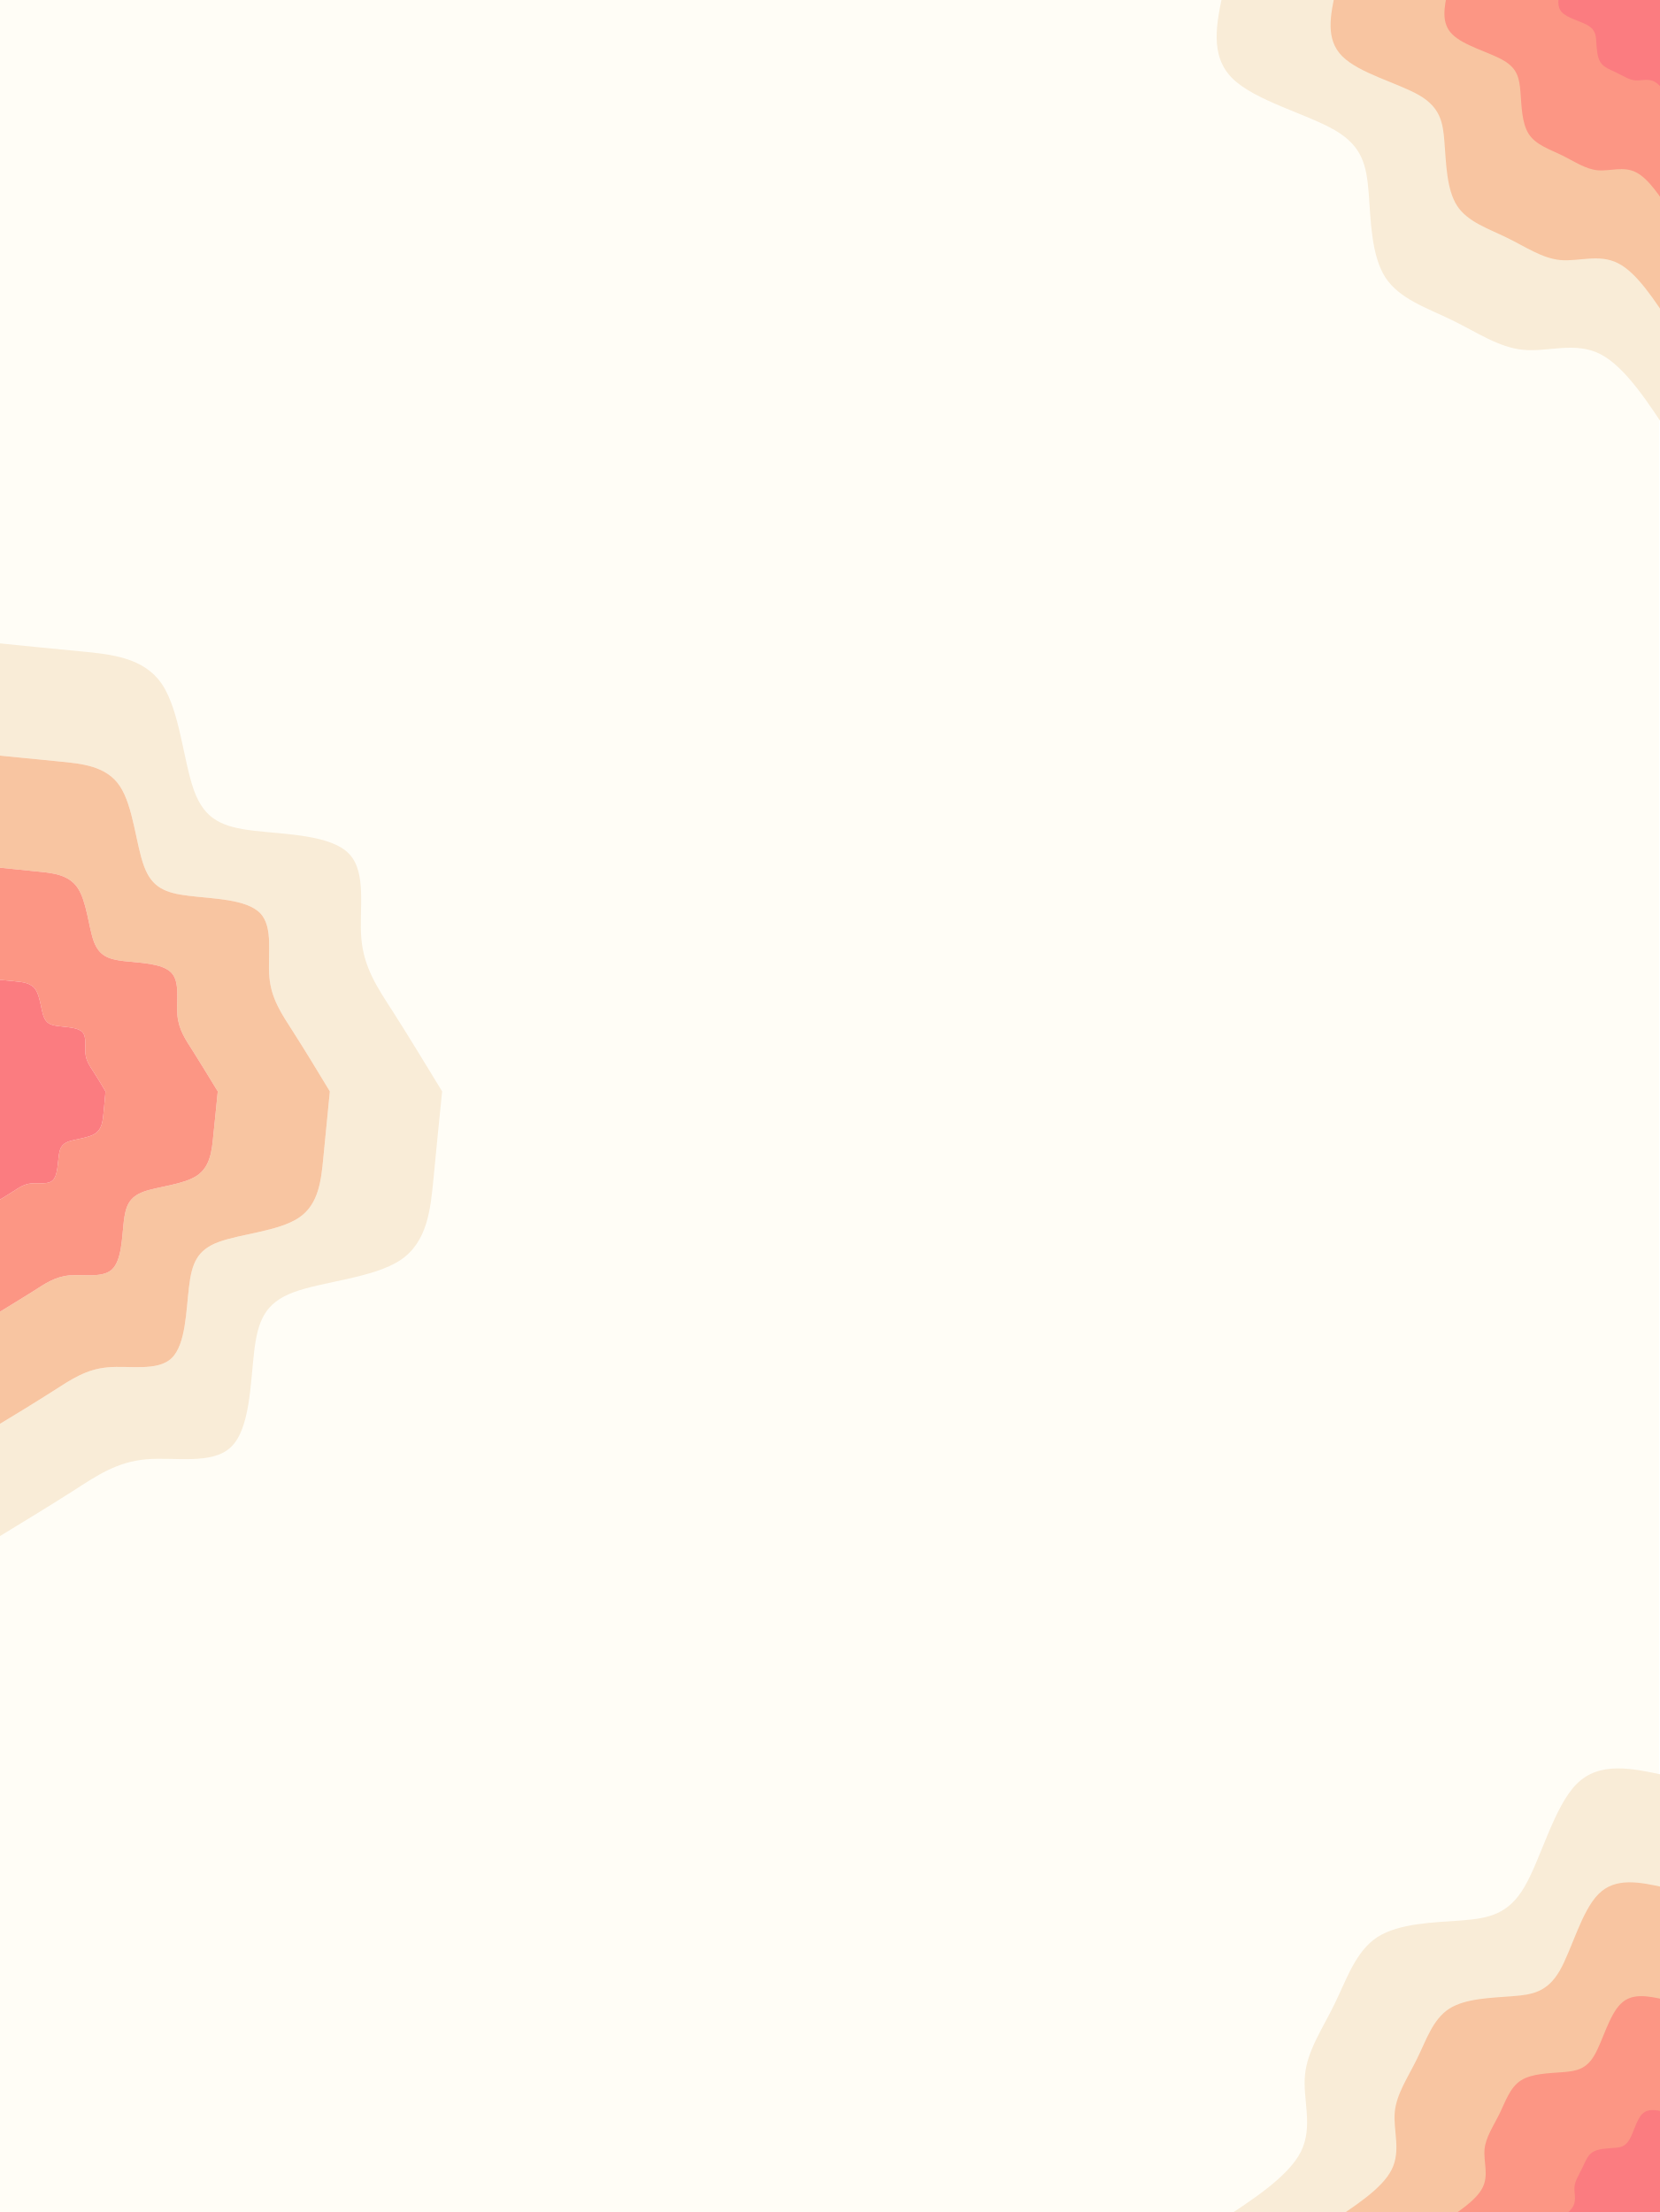
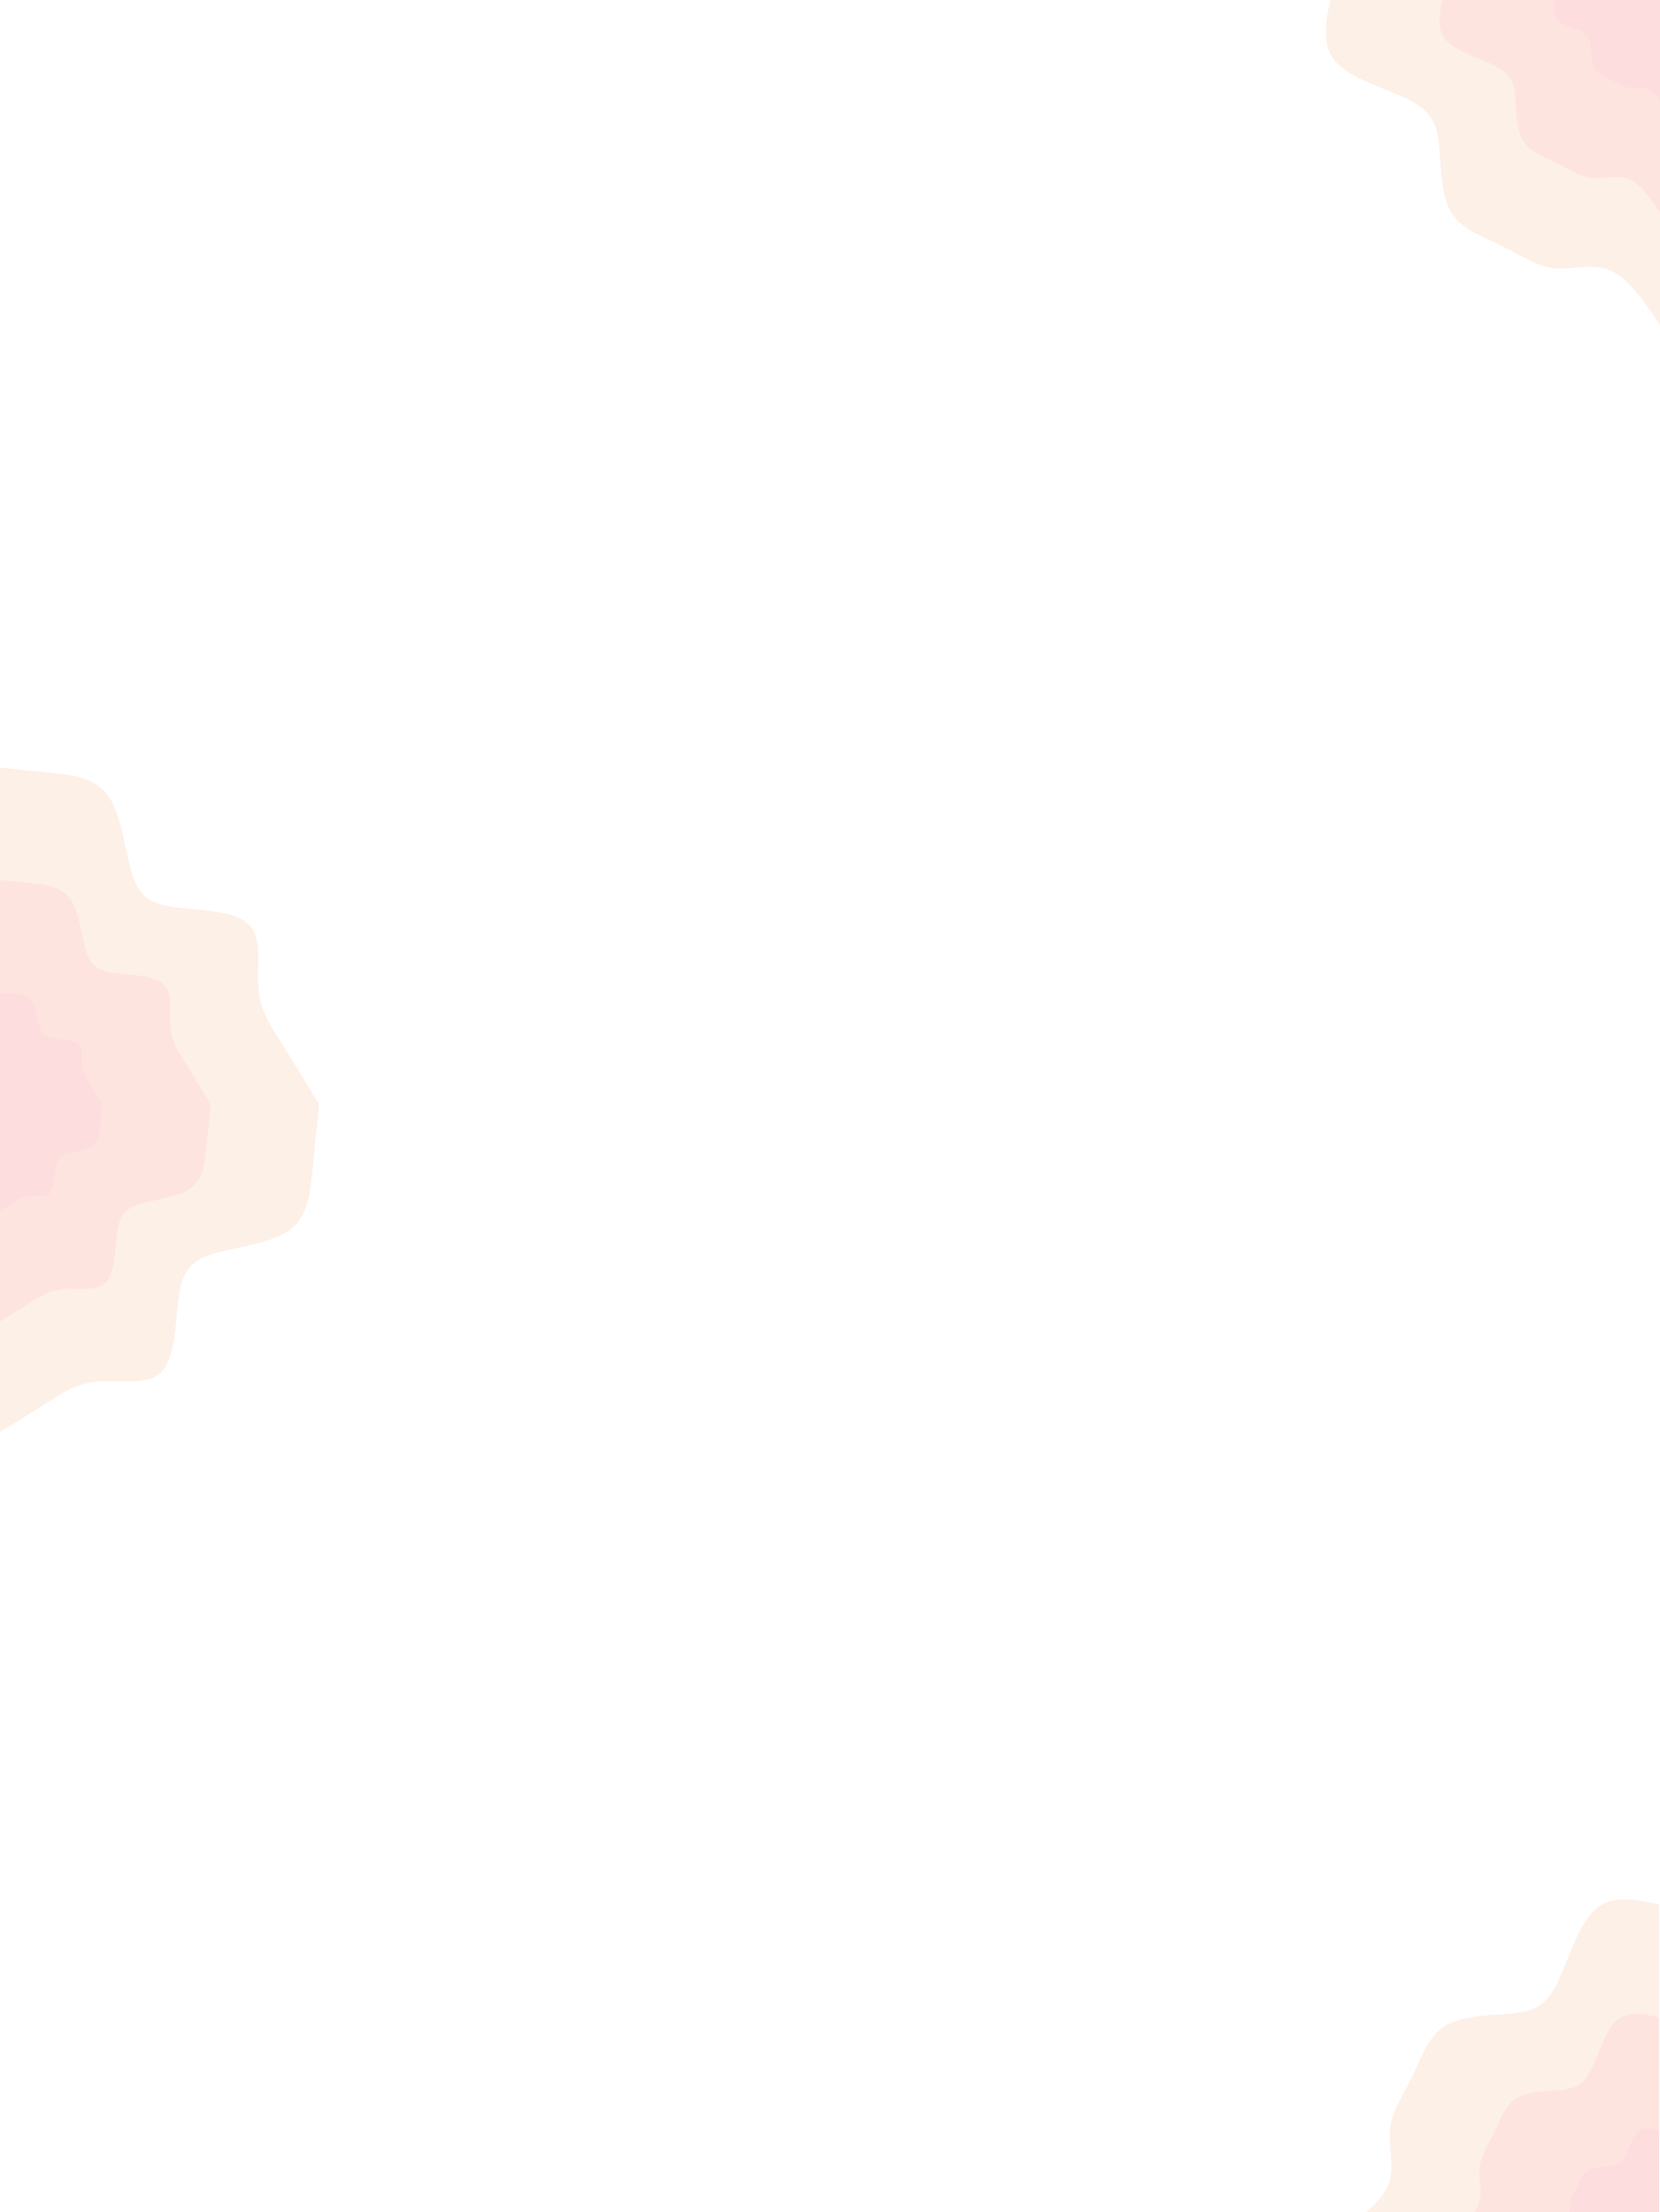
- <svg xmlns="http://www.w3.org/2000/svg" width="900" height="1200" viewBox="0 0 238.125 317.5" version="1.1" id="svg1" xml:space="preserve">
-   <defs id="defs1">
-     <linearGradient id="grad1_0" x1="33.3%" y1="0%" x2="100%" y2="100%">
-       <stop offset="20%" stop-color="#fb7c80" stop-opacity="1" id="stop1" />
-       <stop offset="80%" stop-color="#fb7c80" stop-opacity="1" id="stop2" />
-     </linearGradient>
-     <linearGradient id="grad1_1" x1="33.3%" y1="0%" x2="100%" y2="100%">
-       <stop offset="20%" stop-color="#fb7c80" stop-opacity="1" id="stop3" />
-       <stop offset="80%" stop-color="#faae8f" stop-opacity="1" id="stop4" />
-     </linearGradient>
-     <linearGradient id="grad1_2" x1="33.3%" y1="0%" x2="100%" y2="100%">
-       <stop offset="20%" stop-color="#f7d9ba" stop-opacity="1" id="stop5" />
-       <stop offset="80%" stop-color="#faae8f" stop-opacity="1" id="stop6" />
-     </linearGradient>
-     <linearGradient id="grad1_3" x1="33.3%" y1="0%" x2="100%" y2="100%">
-       <stop offset="20%" stop-color="#f7d9ba" stop-opacity="1" id="stop7" />
-       <stop offset="80%" stop-color="#fffdf6" stop-opacity="1" id="stop8" />
-     </linearGradient>
-     <linearGradient id="grad2_0" x1="0%" y1="0%" x2="66.7%" y2="100%">
-       <stop offset="20%" stop-color="#fb7c80" stop-opacity="1" id="stop9" />
-       <stop offset="80%" stop-color="#fb7c80" stop-opacity="1" id="stop10" />
-     </linearGradient>
-     <linearGradient id="grad2_1" x1="0%" y1="0%" x2="66.7%" y2="100%">
-       <stop offset="20%" stop-color="#faae8f" stop-opacity="1" id="stop11" />
-       <stop offset="80%" stop-color="#fb7c80" stop-opacity="1" id="stop12" />
-     </linearGradient>
-     <linearGradient id="grad2_2" x1="0%" y1="0%" x2="66.7%" y2="100%">
-       <stop offset="20%" stop-color="#faae8f" stop-opacity="1" id="stop13" />
-       <stop offset="80%" stop-color="#f7d9ba" stop-opacity="1" id="stop14" />
-     </linearGradient>
-     <linearGradient id="grad2_3" x1="0%" y1="0%" x2="66.7%" y2="100%">
-       <stop offset="20%" stop-color="#fffdf6" stop-opacity="1" id="stop15" />
-       <stop offset="80%" stop-color="#f7d9ba" stop-opacity="1" id="stop16" />
-     </linearGradient>
-     <linearGradient id="grad1_0-7" x1="33.3%" y1="100%" x2="100%" y2="0%">
-       <stop offset="20%" stop-color="#fb7c80" stop-opacity="1" id="stop1-9" />
-       <stop offset="80%" stop-color="#fb7c80" stop-opacity="1" id="stop2-2" />
-     </linearGradient>
-     <linearGradient id="grad1_1-5" x1="33.3%" y1="100%" x2="100%" y2="0%">
-       <stop offset="20%" stop-color="#fb7c80" stop-opacity="1" id="stop3-2" />
-       <stop offset="80%" stop-color="#faae8f" stop-opacity="1" id="stop4-7" />
-     </linearGradient>
-     <linearGradient id="grad1_2-3" x1="33.3%" y1="100%" x2="100%" y2="0%">
-       <stop offset="20%" stop-color="#f7d9ba" stop-opacity="1" id="stop5-7" />
-       <stop offset="80%" stop-color="#faae8f" stop-opacity="1" id="stop6-9" />
-     </linearGradient>
-     <linearGradient id="grad1_3-9" x1="33.3%" y1="100%" x2="100%" y2="0%">
-       <stop offset="20%" stop-color="#f7d9ba" stop-opacity="1" id="stop7-2" />
-       <stop offset="80%" stop-color="#fffdf6" stop-opacity="1" id="stop8-3" />
-     </linearGradient>
-     <linearGradient id="grad2_0-1" x1="0%" y1="100%" x2="66.7%" y2="0%">
-       <stop offset="20%" stop-color="#fb7c80" stop-opacity="1" id="stop9-9" />
-       <stop offset="80%" stop-color="#fb7c80" stop-opacity="1" id="stop10-5" />
-     </linearGradient>
-     <linearGradient id="grad2_1-4" x1="0%" y1="100%" x2="66.7%" y2="0%">
-       <stop offset="20%" stop-color="#faae8f" stop-opacity="1" id="stop11-7" />
-       <stop offset="80%" stop-color="#fb7c80" stop-opacity="1" id="stop12-0" />
-     </linearGradient>
-     <linearGradient id="grad2_2-9" x1="0%" y1="100%" x2="66.7%" y2="0%">
-       <stop offset="20%" stop-color="#faae8f" stop-opacity="1" id="stop13-5" />
-       <stop offset="80%" stop-color="#f7d9ba" stop-opacity="1" id="stop14-7" />
-     </linearGradient>
-     <linearGradient id="grad2_3-3" x1="0%" y1="100%" x2="66.7%" y2="0%">
-       <stop offset="20%" stop-color="#fffdf6" stop-opacity="1" id="stop15-4" />
-       <stop offset="80%" stop-color="#f7d9ba" stop-opacity="1" id="stop16-1" />
-     </linearGradient>
-   </defs>
-   <g id="layer2">
-     <rect x="0" y="-600.455" width="900" height="1200.455" fill="#fffdf6" id="rect1-2" style="stroke-width:1.414" transform="matrix(0.2645833,0,0,0.2645833,2.9999998e-6,158.75)" />
-   </g>
-   <g id="layer1">
-     <g id="g1" transform="matrix(0.2645833,0,0,0.2645833,-0.9431619,-2.095915)">
-       <g transform="translate(900)" id="g19">
-         <path d="m 10.643,246.201 c -12.8,-19.7 -25.5,-39.4 -39.2,-46.3 -13.7,-6.8 -28.3,-0.9 -41.5,-2.2 -13.3,-1.2 -25.3,-9.6 -38.7,-16.1 -13.5,-6.6 -28.5,-11.4 -36.2,-23.2 -7.6,-11.9 -7.9,-30.8 -9,-45.6 -1.2,-14.8 -3.2,-25.4 -18.3,-34.2 -15.2,-8.9 -43.5,-16 -55.8,-28.3 -12.3,-12.4 -8.5,-29.9 -4.7,-47.5 H 10.643 Z" fill="#f9ecd7" id="path16" />
-         <path d="m 10.643,185.301 c -9.6,-14.7 -19.2,-29.5 -29.4,-34.6 -10.3,-5.2 -21.2,-0.8 -31.2,-1.7 -9.9,-0.9 -18.9,-7.2 -29,-12.1 -10.1,-5 -21.3,-8.5 -27.1,-17.4 -5.7,-8.9 -5.9,-23.1 -6.8,-34.2 -0.8,-11.1 -2.3,-19 -13.7,-25.7 -11.4,-6.6 -32.6,-11.9 -41.8,-21.2 -9.2,-9.2 -6.4,-22.4 -3.5,-35.6 H 10.643 Z" fill="#f8c5a1" id="path17" />
-         <path d="m 10.643,124.501 c -6.4,-9.9 -12.8,-19.7 -19.6,-23.1 -6.8,-3.5 -14.1,-0.5 -20.8,-1.1 -6.6,-0.6 -12.6,-4.8 -19.3,-8.1 -6.8,-3.3 -14.3,-5.7 -18.1,-11.6 -3.8,-5.9 -3.9,-15.4 -4.5,-22.8 -0.6,-7.4 -1.6,-12.7 -9.2,-17.1 -7.5,-4.4 -21.7,-8 -27.8,-14.2 -6.2,-6.1 -4.3,-14.9 -2.4,-23.7 H 10.643 Z" fill="#fc9684" id="path18" />
-         <path d="m 10.643,63.601 c -3.2,-4.9 -6.4,-9.8 -9.8,-11.5 -3.4,-1.7 -7.1,-0.3 -10.4,-0.6 -3.3,-0.3 -6.3,-2.4 -9.7,-4 -3.3,-1.7 -7.1,-2.8 -9,-5.8 -1.9,-3 -2,-7.7 -2.3,-11.4 -0.2,-3.7 -0.7,-6.3 -4.5,-8.6 -3.8,-2.2 -10.9,-3.9 -14,-7 -3,-3.1 -2.1,-7.5 -1.1,-11.9 h 60.8 z" fill="#fb7c80" id="path19" />
+ <svg xmlns="http://www.w3.org/2000/svg" width="900" height="1200" version="1.1" id="svg3">
+   <defs id="defs3" />
+   <g id="g3" transform="translate(-4.290254)">
+     <g stroke="null" id="layer1" style="opacity:0.26">
+       <g stroke="null" transform="matrix(0.99867,0,0,1.00534,-0.943162,-4.17054)" id="g1">
+         <g stroke="null" id="g19">
+           <path stroke="null" id="path17" fill="#f8c5a1" d="m 910.643,185.301 c -9.6,-14.7 -19.2,-29.5 -29.4,-34.6 -10.3,-5.2 -21.2,-0.8 -31.2,-1.7 -9.9,-0.9 -18.9,-7.2 -29,-12.1 -10.1,-5 -21.3,-8.5 -27.1,-17.4 -5.7,-8.9 -5.9,-23.1 -6.8,-34.2 -0.8,-11.1 -2.3,-19 -13.7,-25.7 -11.4,-6.6 -32.6,-11.9 -41.8,-21.2 -9.2,-9.2 -6.4,-22.4 -3.5,-35.6 h 182.5 z" />
+           <path stroke="null" id="path18" fill="#fc9684" d="m 910.643,124.501 c -6.4,-9.9 -12.8,-19.7 -19.6,-23.1 -6.8,-3.5 -14.1,-0.5 -20.8,-1.1 -6.6,-0.6 -12.6,-4.8 -19.3,-8.1 -6.8,-3.3 -14.3,-5.7 -18.1,-11.6 -3.8,-5.9 -3.9,-15.4 -4.5,-22.8 -0.6,-7.4 -1.6,-12.7 -9.2,-17.1 -7.5,-4.4 -21.7,-8 -27.8,-14.2 -6.2,-6.1 -4.3,-14.9 -2.4,-23.7 h 121.7 z" />
+           <path stroke="null" id="path19" fill="#fb7c80" d="m 910.643,63.601 c -3.2,-4.9 -6.4,-9.8 -9.8,-11.5 -3.4,-1.7 -7.1,-0.3 -10.4,-0.6 -3.3,-0.3 -6.3,-2.4 -9.7,-4 -3.3,-1.7 -7.1,-2.8 -9,-5.8 -1.9,-3 -2,-7.7 -2.3,-11.4 -0.2,-3.7 -0.7,-6.3 -4.5,-8.6 -3.8,-2.2 -10.9,-3.9 -14,-7 -3,-3.1 -2.1,-7.5 -1.1,-11.9 h 60.8 z" />
+         </g>
+         <g stroke="null" id="g23">
+           <path stroke="null" fill="#f8c5a1" id="path5" d="m -4.005,417.5 v 60.801 c 7.7,0.8 15.499,1.498 23.699,2.398 8.3,0.8 17.1,1.6 22,8.9 4.9,7.3 5.901,21.1 8.701,28.9 2.9,7.9 7.799,9.801 16.299,10.801 8.6,1 20.801,1.099 25.801,6.299 4.9,5.1 2.601,15.3 3.301,23.1 0.7,7.8 4.4,13.201 8.6,19.701 4.1,6.5 8.699,14.1 13.299,21.6 -0.8,7.7 -1.498,15.499 -2.398,23.699 -0.8,8.3 -1.6,17.1 -8.9,22 -7.3,4.9 -21.1,5.901 -28.9,8.701 -7.9,2.9 -9.801,7.799 -10.801,16.299 -1,8.6 -1.099,20.801 -6.299,25.801 -5.1,4.9 -15.3,2.601 -23.1,3.301 -7.8,0.7 -13.201,4.4 -19.701,8.6 -6.5,4.1 -14.1,8.699 -21.6,13.299 v 60.801 c 11.3,-6.8 22.601,-13.7 32.301,-19.9 9.8,-6.3 17.999,-11.9 29.699,-12.9 11.7,-1.1 26.999,2.4 34.699,-5 7.7,-7.5 7.8,-25.8 9.4,-38.6 1.5,-12.8 4.4,-20.1 16.1,-24.4 11.8,-4.4 32.4,-5.8 43.4,-13.1 11,-7.3 12.2,-20.6 13.4,-33 1.2,-12.4 2.4,-24 3.5,-35.6 -6.8,-11.3 -13.7,-22.601 -19.9,-32.301 -6.3,-9.8 -11.9,-17.999 -12.9,-29.699 -1.1,-11.7 2.4,-26.999 -5,-34.699 -7.5,-7.7 -25.8,-7.8 -38.6,-9.4 -12.8,-1.5 -20.1,-4.4 -24.4,-16.1 -4.4,-11.8 -5.8,-32.4 -13.1,-43.4 -7.3,-11 -20.6,-12.2 -33,-13.4 -12.4,-1.2 -24,-2.4 -35.6,-3.5 z" />
+           <path stroke="null" fill="#fc9684" id="path4" d="m -2.003,478.301 v 60.898 c 3.9,0.3 7.7,0.702 11.9,1.102 4.1,0.4 8.5,0.8 11,4.5 2.4,3.7 2.899,10.5 4.299,14.5 1.5,3.9 3.901,4.799 8.201,5.299 4.2,0.6 10.299,0.601 12.799,3.201 2.5,2.5 1.301,7.6 1.701,11.5 0.3,3.9 2.199,6.698 4.299,9.898 2.1,3.3 4.402,7.001 6.602,10.801 -0.3,3.9 -0.702,7.7 -1.102,11.9 -0.4,4.1 -0.8,8.5 -4.5,11 -3.7,2.4 -10.5,2.899 -14.5,4.299 -3.9,1.5 -4.799,3.901 -5.299,8.201 -0.6,4.2 -0.601,10.299 -3.201,12.799 -2.5,2.5 -7.6,1.301 -11.5,1.701 -3.9,0.3 -6.698,2.199 -9.898,4.299 -3.3,2.1 -7.001,4.402 -10.801,6.602 v 60.898 c 7.5,-4.6 15.1,-9.199 21.6,-13.299 6.5,-4.2 11.901,-7.9 19.701,-8.6 7.8,-0.7 18,1.599 23.1,-3.301 5.2,-5 5.299,-17.201 6.299,-25.801 1,-8.5 2.901,-13.399 10.801,-16.299 7.8,-2.8 21.6,-3.801 28.9,-8.701 7.3,-4.9 8.1,-13.7 8.9,-22 0.9,-8.2 1.598,-15.999 2.398,-23.699 -4.6,-7.5 -9.199,-15.1 -13.299,-21.6 -4.2,-6.5 -7.9,-11.901 -8.6,-19.701 -0.7,-7.8 1.599,-18 -3.301,-23.1 -5,-5.2 -17.201,-5.299 -25.801,-6.299 -8.5,-1 -13.399,-2.901 -16.299,-10.801 -2.8,-7.8 -3.801,-21.6 -8.701,-28.9 -4.9,-7.3 -13.7,-8.1 -22,-8.9 -8.2,-0.9 -15.999,-1.598 -23.699,-2.398 z" />
+           <path stroke="null" id="path2" d="M 0,600" />
+           <path stroke="null" fill="#fb7c80" id="path3" d="m 0,539.199 v 60.801 60.801 c 3.8,-2.2 7.501,-4.502 10.801,-6.602 3.2,-2.1 5.998,-3.999 9.898,-4.299 3.9,-0.4 9,0.799 11.5,-1.701 2.6,-2.5 2.601,-8.599 3.201,-12.799 0.5,-4.3 1.399,-6.701 5.299,-8.201 4,-1.4 10.8,-1.899 14.5,-4.299 3.7,-2.5 4.1,-6.9 4.5,-11 0.4,-4.2 0.802,-8 1.102,-11.9 -2.2,-3.8 -4.502,-7.501 -6.602,-10.801 -2.1,-3.2 -3.999,-5.998 -4.299,-9.898 -0.4,-3.9 0.799,-9 -1.701,-11.5 -2.5,-2.6 -8.599,-2.601 -12.799,-3.201 -4.3,-0.5 -6.701,-1.399 -8.201,-5.299 -1.4,-4 -1.899,-10.8 -4.299,-14.5 -2.5,-3.7 -6.9,-4.1 -11,-4.5 C 7.7,539.901 3.9,539.499 0,539.199 Z" />
+         </g>
      </g>
-       <g transform="translate(0,600)" id="g23">
-         <path d="m 0,-243.4 v 60.9 c 11.6,1.1 23.2,2.3 35.6,3.5 12.4,1.2 25.7,2.4 33,13.4 7.3,11 8.7,31.6 13.1,43.4 4.3,11.7 11.6,14.6 24.4,16.1 12.8,1.6 31.1,1.7 38.6,9.4 7.4,7.7 3.9,22.999 5,34.699 1,11.7 6.6,19.899 12.9,29.699 C 168.8,-22.601 175.7,-11.3 182.5,7.5590551e-6 181.4,11.6 180.2,23.2 179,35.6 c -1.2,12.4 -2.4,25.7 -13.4,33 -11,7.3 -31.6,8.7 -43.4,13.1 -11.7,4.3 -14.6,11.6 -16.1,24.4 -1.6,12.8 -1.7,31.1 -9.4,38.6 -7.7,7.4 -22.999,3.9 -34.699,5 -11.7,1 -19.899,6.6 -29.699,12.9 C 22.601,168.8 11.3,175.7 0,182.5 v 60.9 c 15.1,-9.2 30.1,-18.3 43.1,-26.6 13,-8.4 23.9,-15.801 39.6,-17.201 15.6,-1.4 35.901,3.201 46.201,-6.699 10.3,-9.9 10.5,-34.4 12.5,-51.5 2,-17.1 5.9,-26.7 21.6,-32.5 15.7,-5.8 43.201,-7.7 57.801,-17.4 14.6,-9.8 16.298,-27.5 17.898,-44 1.6,-16.6 3.101,-32 4.701,-47.5 C 234.2,-15.1 225.101,-30.1 216.801,-43.1 c -8.4,-13 -15.801,-23.9 -17.201,-39.6 -1.4,-15.6 3.201,-35.901 -6.699,-46.201 -9.9,-10.3 -34.4,-10.5 -51.5,-12.5 -17.1,-2 -26.7,-5.9 -32.5,-21.6 -5.8,-15.7 -7.7,-43.201 -17.4,-57.801 -9.8,-14.6 -27.5,-16.298 -44,-17.898 -16.6,-1.6 -32,-3.101 -47.5,-4.701 z" style="fill:#f9ecd7" id="path6" />
-         <path d="m 0,-182.5 v 60.801 c 7.7,0.8 15.499,1.498 23.699,2.398 8.3,0.8 17.1,1.6 22,8.9 4.9,7.3 5.901,21.1 8.701,28.9 2.9,7.9 7.799,9.801 16.299,10.801 8.6,1 20.801,1.099 25.801,6.299 4.9,5.1 2.601,15.3 3.301,23.1 0.7,7.8 4.4,13.201 8.6,19.701 4.1,6.5 8.699,14.1 13.299,21.6 C 120.899,7.7 120.201,15.499 119.301,23.699 c -0.8,8.3 -1.6,17.1 -8.9,22 -7.3,4.9 -21.1,5.901 -28.9,8.701 -7.9,2.9 -9.801,7.799 -10.801,16.299 -1,8.6 -1.099,20.801 -6.299,25.801 -5.1,4.9 -15.3,2.601 -23.1,3.301 -7.8,0.7 -13.201,4.4 -19.701,8.6 C 15.1,112.5 7.5,117.099 0,121.699 v 60.801 c 11.3,-6.8 22.601,-13.7 32.301,-19.9 9.8,-6.3 17.999,-11.9 29.699,-12.9 11.7,-1.1 26.999,2.4 34.699,-5 7.7,-7.5 7.8,-25.8 9.4,-38.6 1.5,-12.8 4.4,-20.1 16.1,-24.4 11.8,-4.4 32.4,-5.8 43.4,-13.1 C 176.6,61.3 177.8,48 179,35.6 180.2,23.2 181.4,11.6 182.5,7.5590551e-6 175.7,-11.3 168.8,-22.601 162.6,-32.301 c -6.3,-9.8 -11.9,-17.999 -12.9,-29.699 -1.1,-11.7 2.4,-26.999 -5,-34.699 -7.5,-7.7 -25.8,-7.8 -38.6,-9.4 -12.8,-1.5 -20.1,-4.4 -24.4,-16.1 -4.4,-11.8 -5.8,-32.4 -13.1,-43.4 -7.3,-11 -20.6,-12.2 -33,-13.4 -12.4,-1.2 -24,-2.4 -35.6,-3.5 z" style="fill:#f8c5a1" id="path5" />
-         <path d="m 0,-121.699 v 60.898 c 3.9,0.3 7.7,0.702 11.9,1.102 4.1,0.4 8.5,0.8 11,4.5 2.4,3.7 2.899,10.5 4.299,14.5 1.5,3.9 3.901,4.799 8.201,5.299 4.2,0.6 10.299,0.601 12.799,3.201 2.5,2.5 1.301,7.6 1.701,11.5 0.3,3.9 2.199,6.698 4.299,9.898 2.1,3.3 4.402,7.001 6.602,10.801 C 60.501,3.9 60.099,7.7 59.699,11.9 c -0.4,4.1 -0.8,8.5 -4.5,11 -3.7,2.4 -10.5,2.899 -14.5,4.299 -3.9,1.5 -4.799,3.901 -5.299,8.201 -0.6,4.2 -0.601,10.299 -3.201,12.799 -2.5,2.5 -7.6,1.301 -11.5,1.701 -3.9,0.3 -6.698,2.199 -9.898,4.299 C 7.501,56.299 3.8,58.601 0,60.801 v 60.898 c 7.5,-4.6 15.1,-9.199 21.6,-13.299 6.5,-4.2 11.901,-7.9 19.701,-8.6 7.8,-0.7 18,1.599 23.1,-3.301 5.2,-5 5.299,-17.201 6.299,-25.801 1,-8.5 2.901,-13.399 10.801,-16.299 7.8,-2.8 21.6,-3.801 28.9,-8.701 7.3,-4.9 8.1,-13.7 8.9,-22 0.9,-8.2 1.598,-15.999 2.398,-23.699 C 117.099,-7.5 112.5,-15.1 108.4,-21.6 c -4.2,-6.5 -7.9,-11.901 -8.6,-19.701 -0.7,-7.8 1.599,-18 -3.301,-23.1 -5,-5.2 -17.201,-5.299 -25.801,-6.299 -8.5,-1 -13.399,-2.901 -16.299,-10.801 -2.8,-7.8 -3.801,-21.6 -8.701,-28.9 -4.9,-7.3 -13.7,-8.1 -22,-8.9 C 15.499,-120.201 7.7,-120.899 0,-121.699 Z" style="fill:#fc9684" id="path4" />
-         <path d="M 0,0" id="path2" />
-         <path d="M 0,-60.801 V 7.5590551e-6 60.801 c 3.8,-2.2 7.501,-4.502 10.801,-6.602 3.2,-2.1 5.998,-3.999 9.898,-4.299 3.9,-0.4 9,0.799 11.5,-1.701 2.6,-2.5 2.601,-8.599 3.201,-12.799 0.5,-4.3 1.399,-6.701 5.299,-8.201 4,-1.4 10.8,-1.899 14.5,-4.299 3.7,-2.5 4.1,-6.9 4.5,-11 C 60.099,7.7 60.501,3.9 60.801,7.5590551e-6 58.601,-3.8 56.299,-7.501 54.199,-10.801 c -2.1,-3.2 -3.999,-5.998 -4.299,-9.898 -0.4,-3.9 0.799,-9 -1.701,-11.5 -2.5,-2.6 -8.599,-2.601 -12.799,-3.201 -4.3,-0.5 -6.701,-1.399 -8.201,-5.299 -1.4,-4 -1.899,-10.8 -4.299,-14.5 -2.5,-3.7 -6.9,-4.1 -11,-4.5 C 7.7,-60.099 3.9,-60.501 0,-60.801 Z" style="fill:#fb7c80" id="path3" />
+       <g stroke="null" transform="matrix(0.99867,0,0,1.00534,3.17621,607.839)" id="g2">
+         <g stroke="null" id="g19-5">
+           <path stroke="null" id="path17-3" fill="#f8c5a1" d="m 719.741,605.601 c 14.7,-9.6 29.5,-19.2 34.6,-29.4 5.2,-10.3 0.8,-21.2 1.7,-31.2 0.9,-9.9 7.2,-18.9 12.1,-29 5,-10.1 8.5,-21.3 17.4,-27.1 8.9,-5.7 23.1,-5.9 34.2,-6.8 11.1,-0.8 19,-2.3 25.7,-13.7 6.6,-11.4 11.9,-32.6 21.2,-41.8 9.2,-9.2 22.4,-6.4 35.6,-3.5 v 182.5 z" />
+           <path stroke="null" id="path18-5" fill="#fc9684" d="m 780.541,605.601 c 9.9,-6.4 19.7,-12.8 23.1,-19.6 3.5,-6.8 0.5,-14.1 1.1,-20.8 0.6,-6.6 4.8,-12.6 8.1,-19.3 3.3,-6.8 5.7,-14.3 11.6,-18.1 5.9,-3.8 15.4,-3.9 22.8,-4.5 7.4,-0.6 12.7,-1.6 17.1,-9.2 4.4,-7.5 8,-21.7 14.2,-27.8 6.1,-6.2 14.9,-4.3 23.7,-2.4 v 121.7 z" />
+           <path stroke="null" id="path19-9" fill="#fb7c80" d="m 841.441,605.601 c 4.9,-3.2 9.8,-6.4 11.5,-9.8 1.7,-3.4 0.3,-7.1 0.6,-10.4 0.3,-3.3 2.4,-6.3 4,-9.7 1.7,-3.3 2.8,-7.1 5.8,-9 3,-1.9 7.7,-2 11.4,-2.3 3.7,-0.2 6.3,-0.7 8.6,-4.5 2.2,-3.8 3.9,-10.9 7,-14 3.1,-3 7.5,-2.1 11.9,-1.1 v 60.8 z" />
+         </g>
+         <g stroke="null" id="g23-7" />
      </g>
-     </g>
-     <g id="g2" transform="matrix(0.2645833,0,0,0.2645833,0.1482066,158.9723)">
-       <g transform="translate(900,600)" id="g19-5">
-         <path d="m -241.159,5.601 c 19.7,-12.8 39.4,-25.5 46.3,-39.2 6.8,-13.7 0.9,-28.3 2.2,-41.5 1.2,-13.3 9.6,-25.3 16.1,-38.7 6.6,-13.5 11.4,-28.5 23.2,-36.2 11.9,-7.6 30.8,-7.9 45.6,-9 14.8,-1.2 25.4,-3.2 34.2,-18.3 8.9,-15.2 16,-43.5 28.3,-55.8 12.4,-12.3 29.9,-8.5 47.5,-4.7 V 5.601 Z" fill="#f9ecd7" id="path16-0" />
-         <path d="m -180.259,5.601 c 14.7,-9.6 29.5,-19.2 34.6,-29.4 5.2,-10.3 0.8,-21.2 1.7,-31.2 0.9,-9.9 7.2,-18.9 12.1,-29 5,-10.1 8.5,-21.3 17.4,-27.1 8.9,-5.7 23.1,-5.9 34.2,-6.8 11.1,-0.8 19,-2.3 25.7,-13.7 6.6,-11.4 11.9,-32.6 21.2,-41.8 9.2,-9.2 22.4,-6.4 35.6,-3.5 V 5.601 Z" fill="#f8c5a1" id="path17-3" />
-         <path d="m -119.459,5.601 c 9.9,-6.4 19.7,-12.8 23.1,-19.6 3.5,-6.8 0.5,-14.1 1.1,-20.8 0.6,-6.6 4.8,-12.6 8.1,-19.3 3.3,-6.8 5.7,-14.3 11.6,-18.1 5.9,-3.8 15.4,-3.9 22.8,-4.5 7.4,-0.6 12.7,-1.6 17.1,-9.2 4.4,-7.5 8,-21.7 14.2,-27.8 6.1,-6.2 14.9,-4.3 23.7,-2.4 V 5.601 Z" fill="#fc9684" id="path18-5" />
-         <path d="m -58.559,5.601 c 4.9,-3.2 9.8,-6.4 11.5,-9.8 1.7,-3.4 0.3,-7.1 0.6,-10.4 0.3,-3.3 2.4,-6.3 4,-9.7 1.7,-3.3 2.8,-7.1 5.8,-9 3,-1.9 7.7,-2 11.4,-2.3 3.7,-0.2 6.3,-0.7 8.6,-4.5 2.2,-3.8 3.9,-10.9 7,-14 3.1,-3 7.5,-2.1 11.9,-1.1 V 5.601 Z" fill="#fb7c80" id="path19-9" />
-       </g>
-       <g id="g23-7" />
    </g>
  </g>
</svg>
